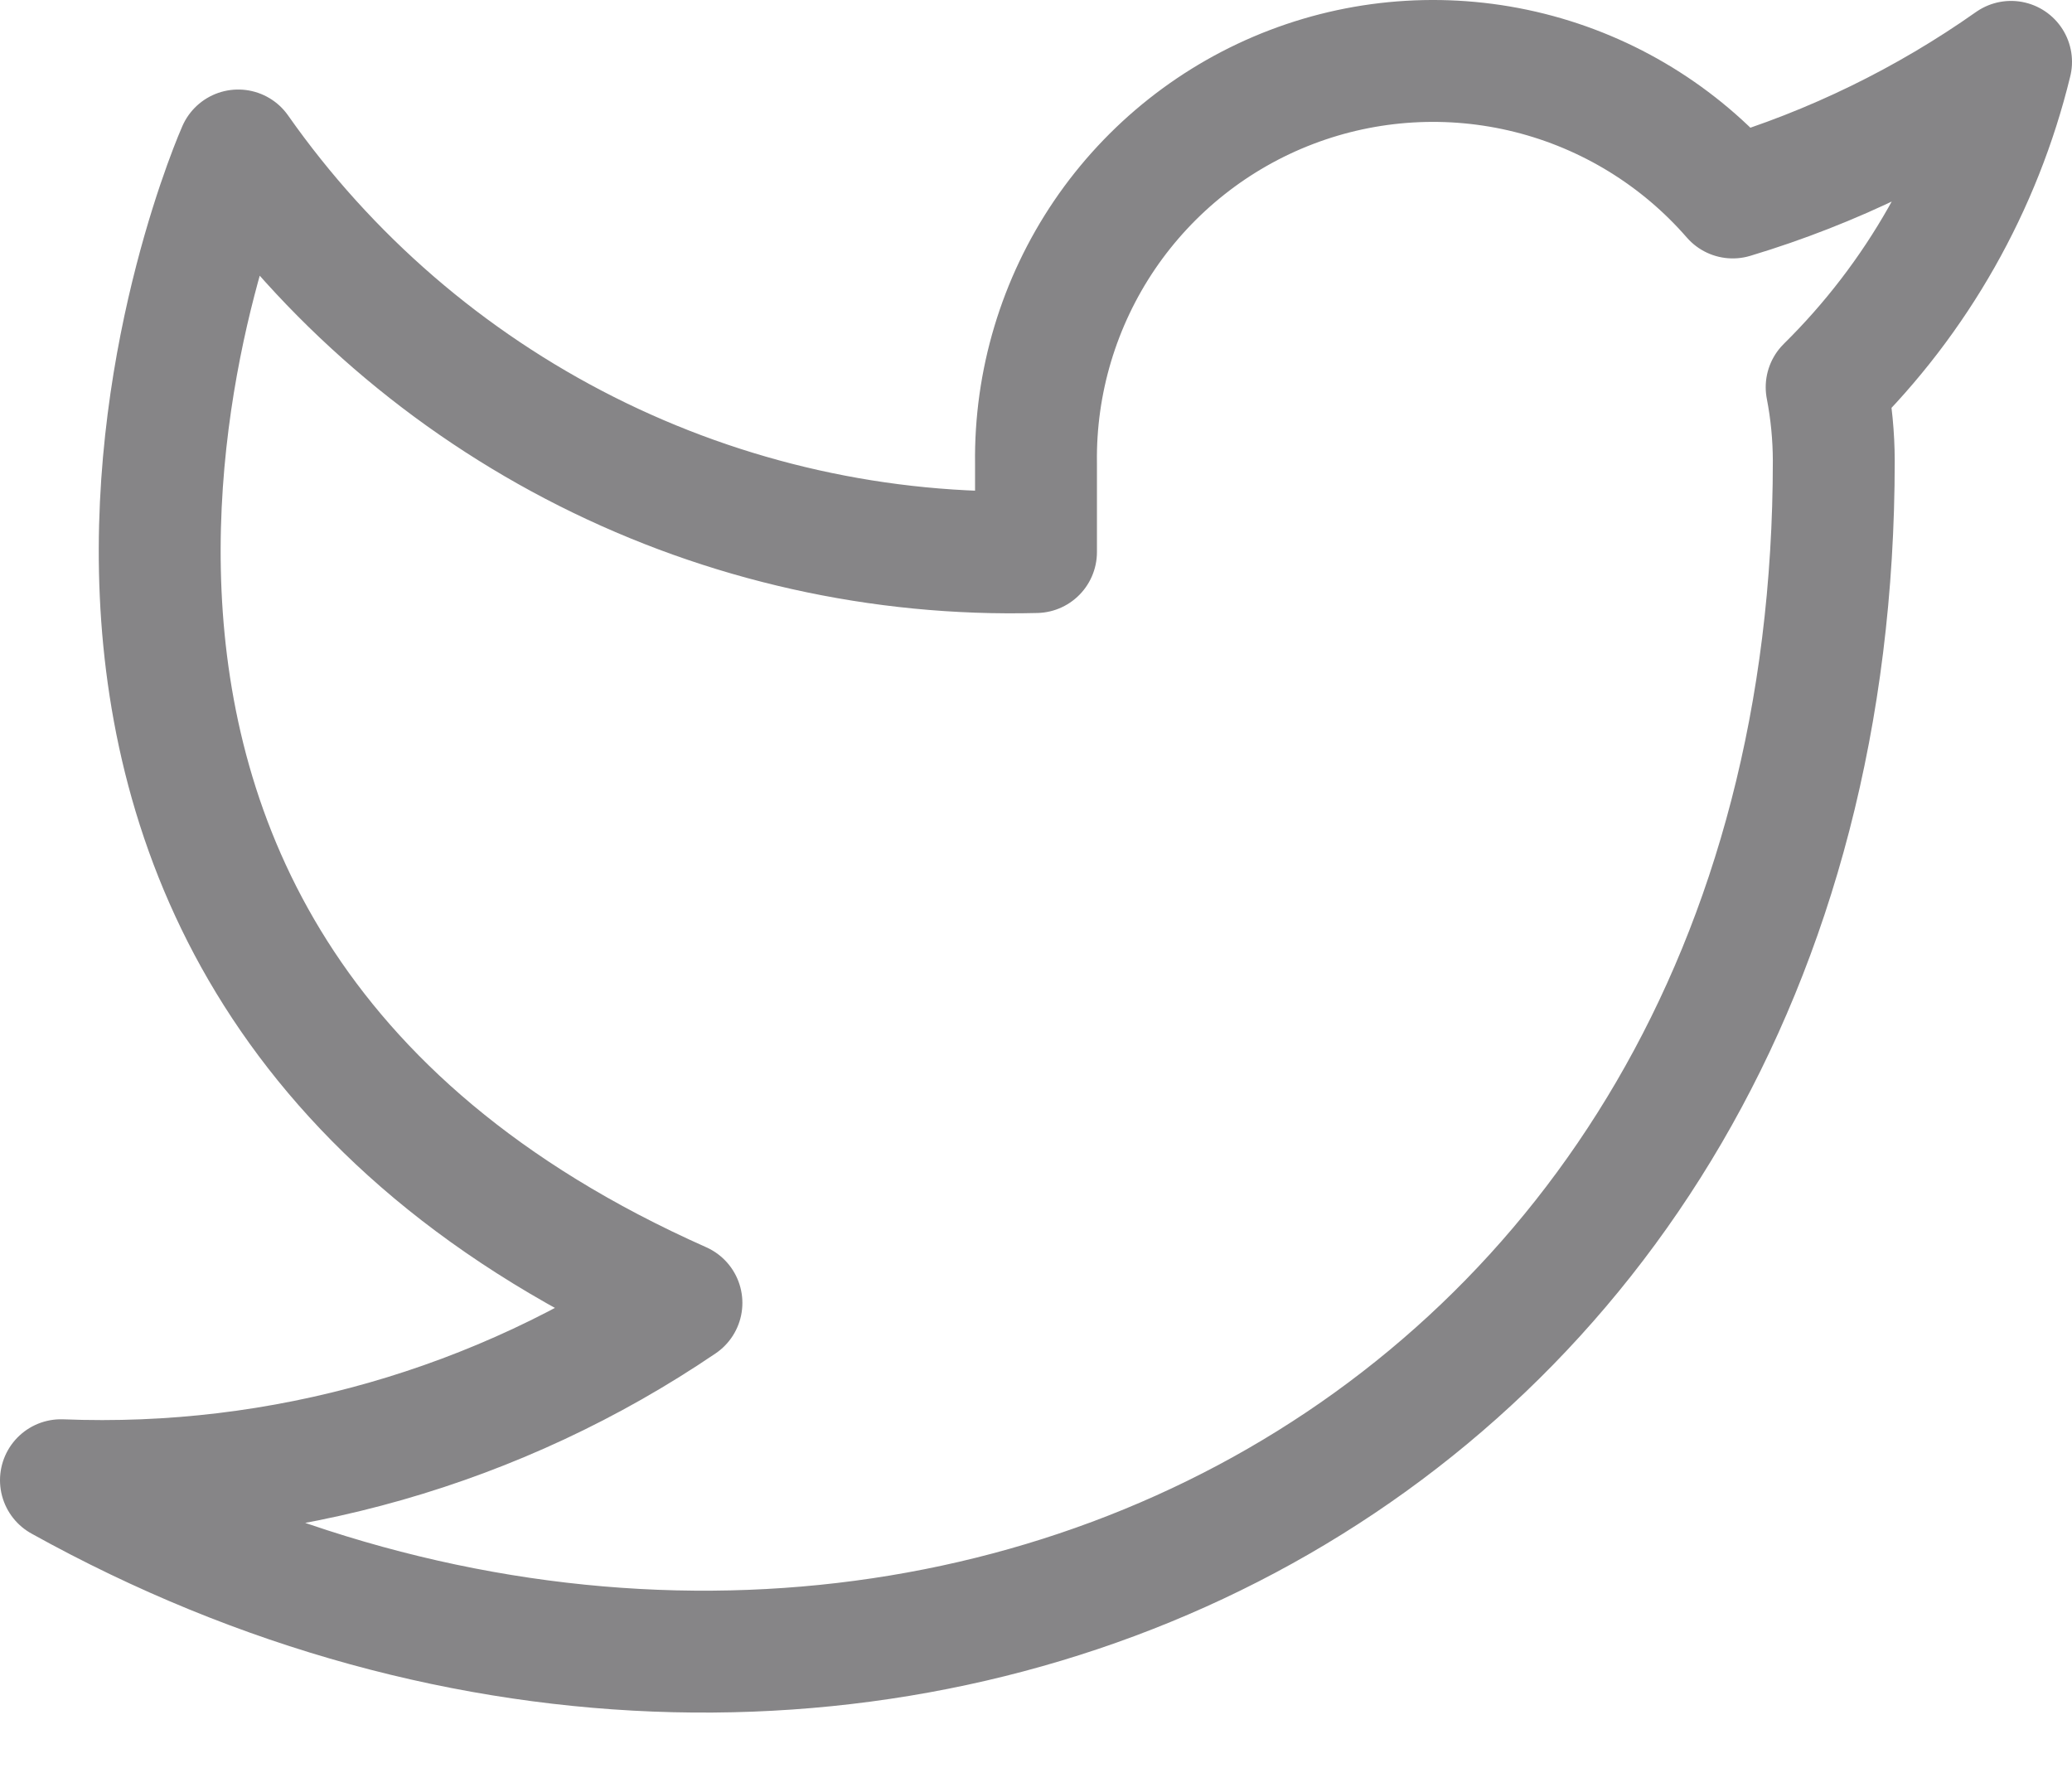
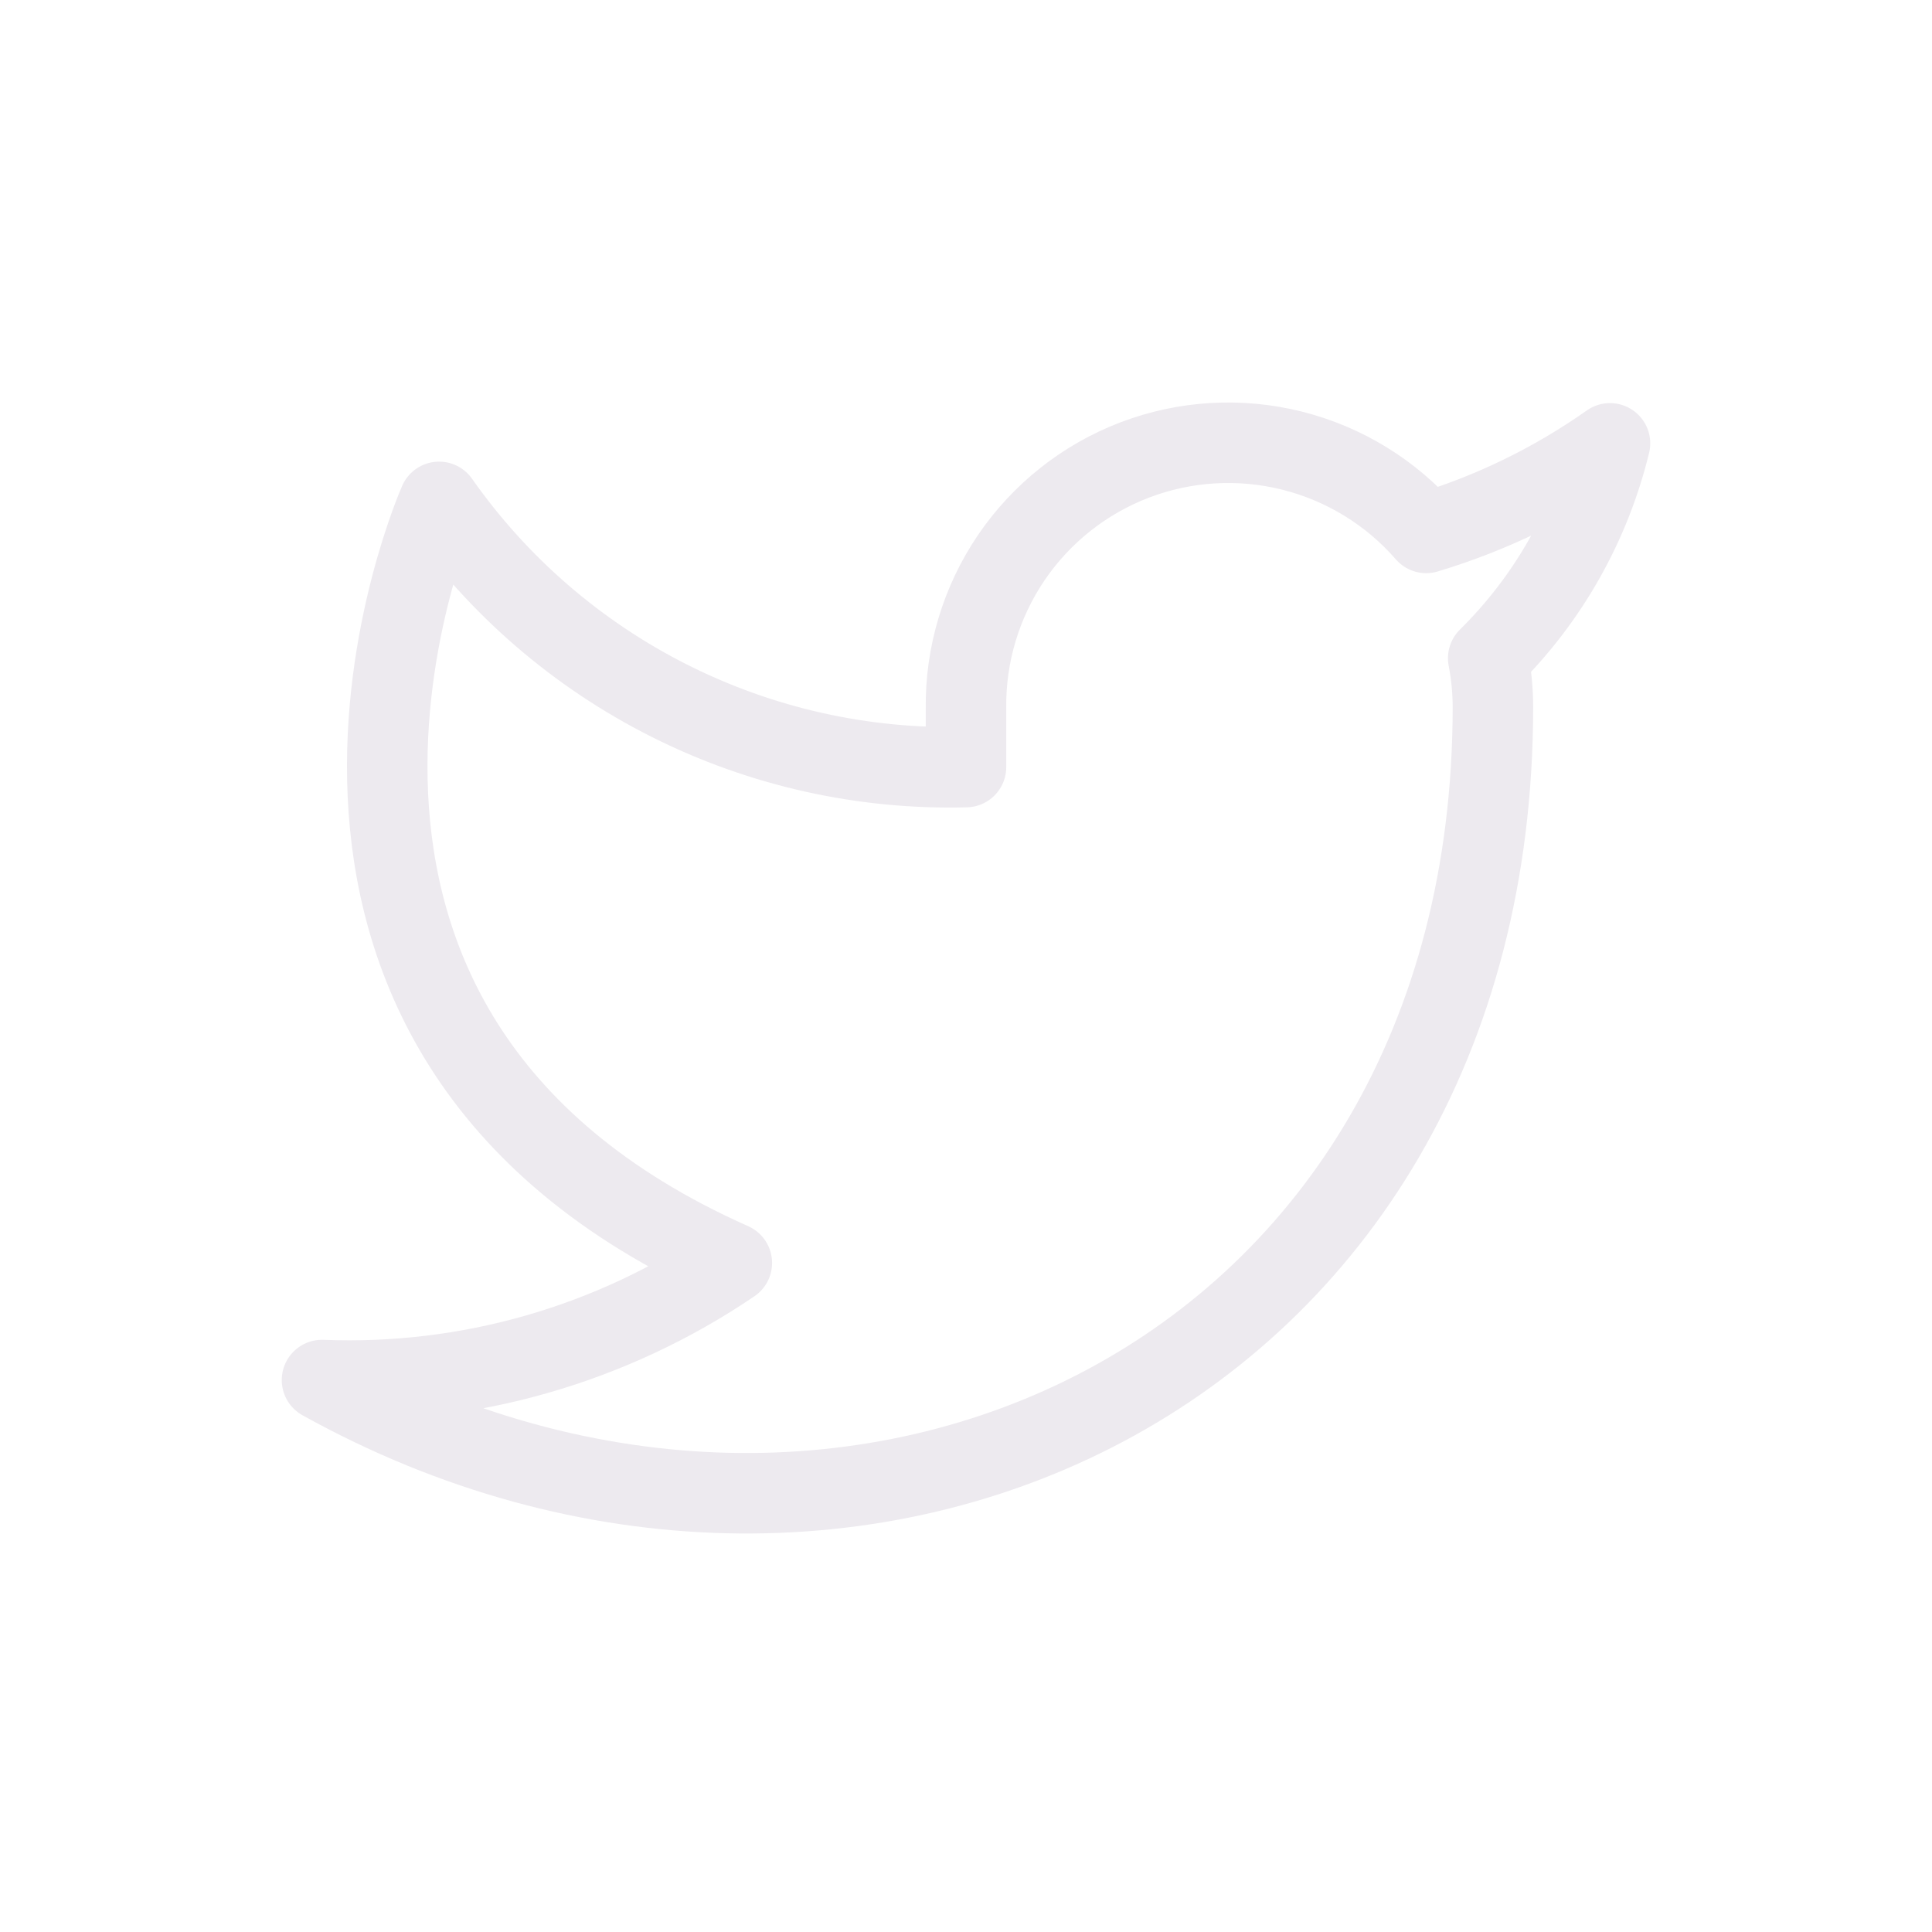
- <svg xmlns="http://www.w3.org/2000/svg" width="34" height="29" viewBox="0 0 34 29" fill="none">
-   <path id="Vector" d="M33 1.015C31.607 1.997 30.065 2.749 28.433 3.24C27.557 2.233 26.392 1.519 25.098 1.195C23.802 0.871 22.439 0.952 21.192 1.428C19.945 1.904 18.874 2.752 18.124 3.856C17.375 4.961 16.982 6.269 17 7.604V9.058C14.444 9.125 11.911 8.558 9.627 7.408C7.343 6.258 5.379 4.562 3.909 2.469C3.909 2.469 -1.909 15.56 11.182 21.378C8.186 23.412 4.618 24.431 1 24.287C14.091 31.56 30.091 24.287 30.091 7.56C30.09 7.155 30.051 6.751 29.974 6.353C31.459 4.889 32.507 3.04 33 1.015V1.015Z" stroke="#868587" stroke-width="2" stroke-linecap="round" stroke-linejoin="round" />
+ <svg xmlns="http://www.w3.org/2000/svg" viewBox="0 0 48 48" fill="none">
+   <path d="M40 11.015C38.607 11.997 37.065 12.749 35.433 13.24C34.557 12.233 33.392 11.519 32.097 11.195C30.802 10.871 29.439 10.952 28.192 11.428C26.945 11.904 25.874 12.752 25.124 13.856C24.375 14.961 23.982 16.269 24 17.604V19.058C21.444 19.125 18.911 18.558 16.627 17.408C14.343 16.258 12.379 14.562 10.909 12.469C10.909 12.469 5.091 25.56 18.182 31.378C15.186 33.412 11.618 34.431 8 34.287C21.091 41.56 37.091 34.287 37.091 17.56C37.09 17.155 37.051 16.751 36.974 16.353C38.459 14.889 39.507 13.04 40 11.015V11.015Z" stroke="#EDEAEF" stroke-width="2" stroke-linecap="round" stroke-linejoin="round" />
</svg>
